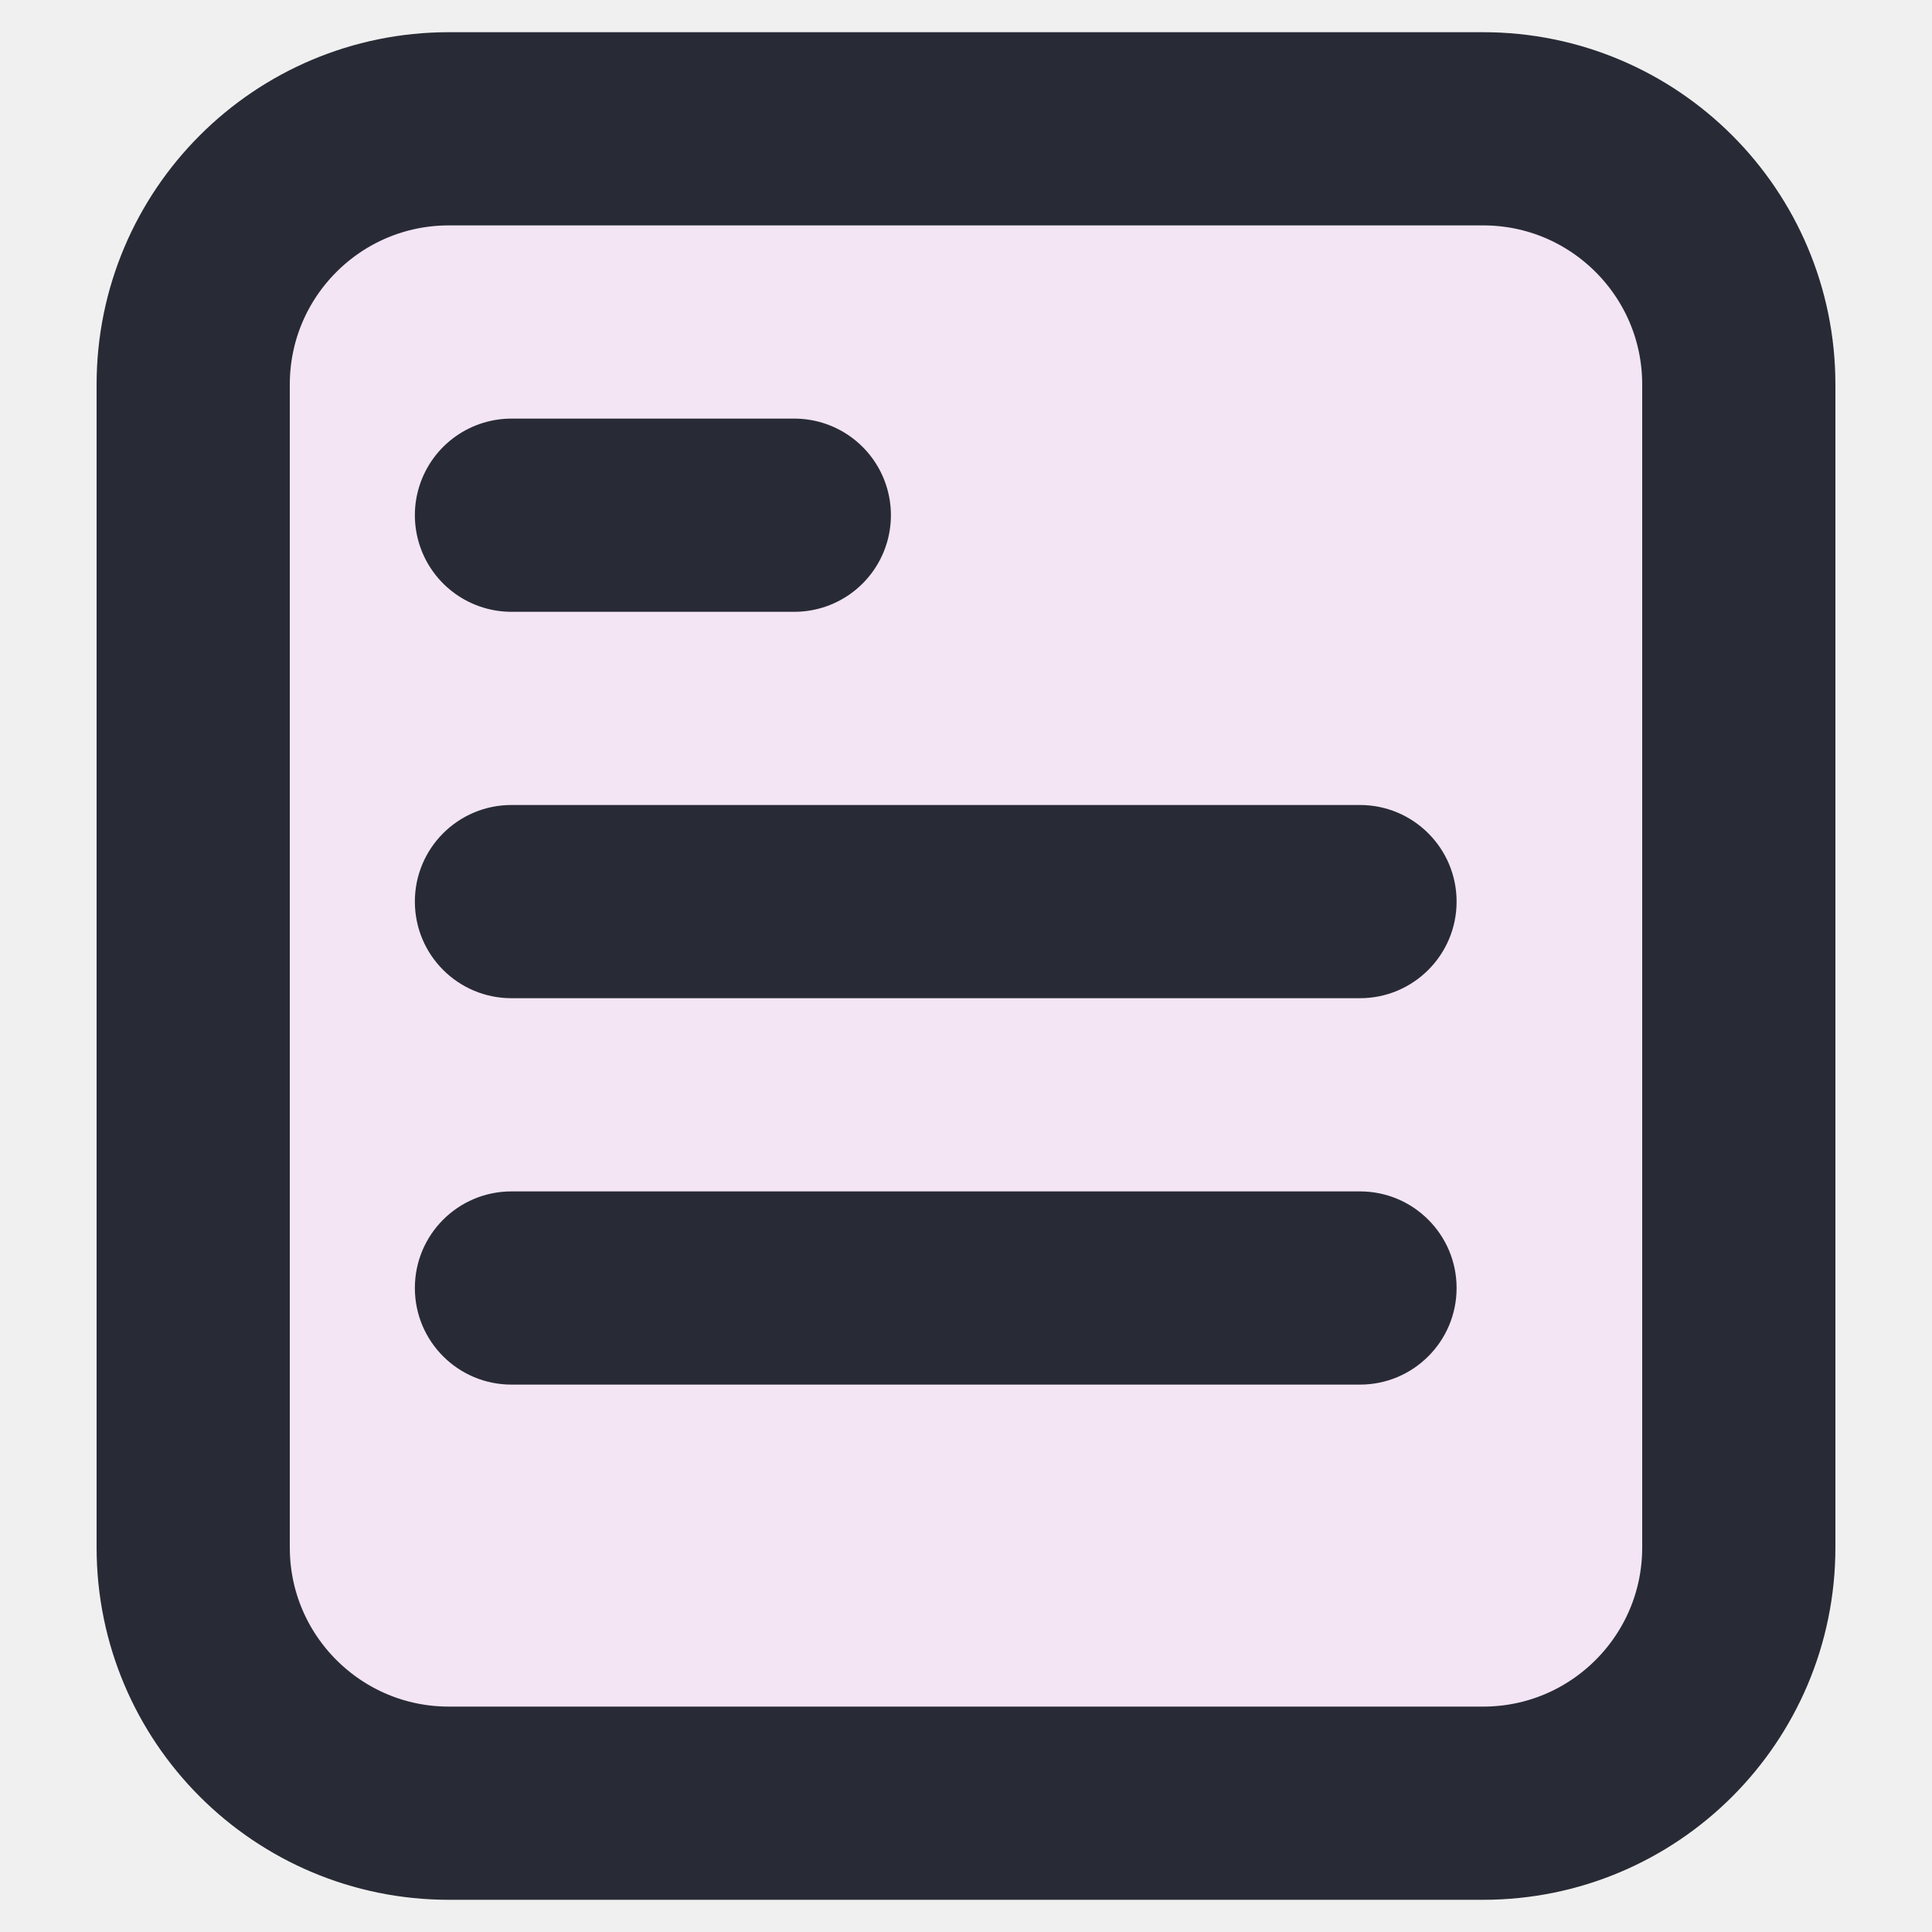
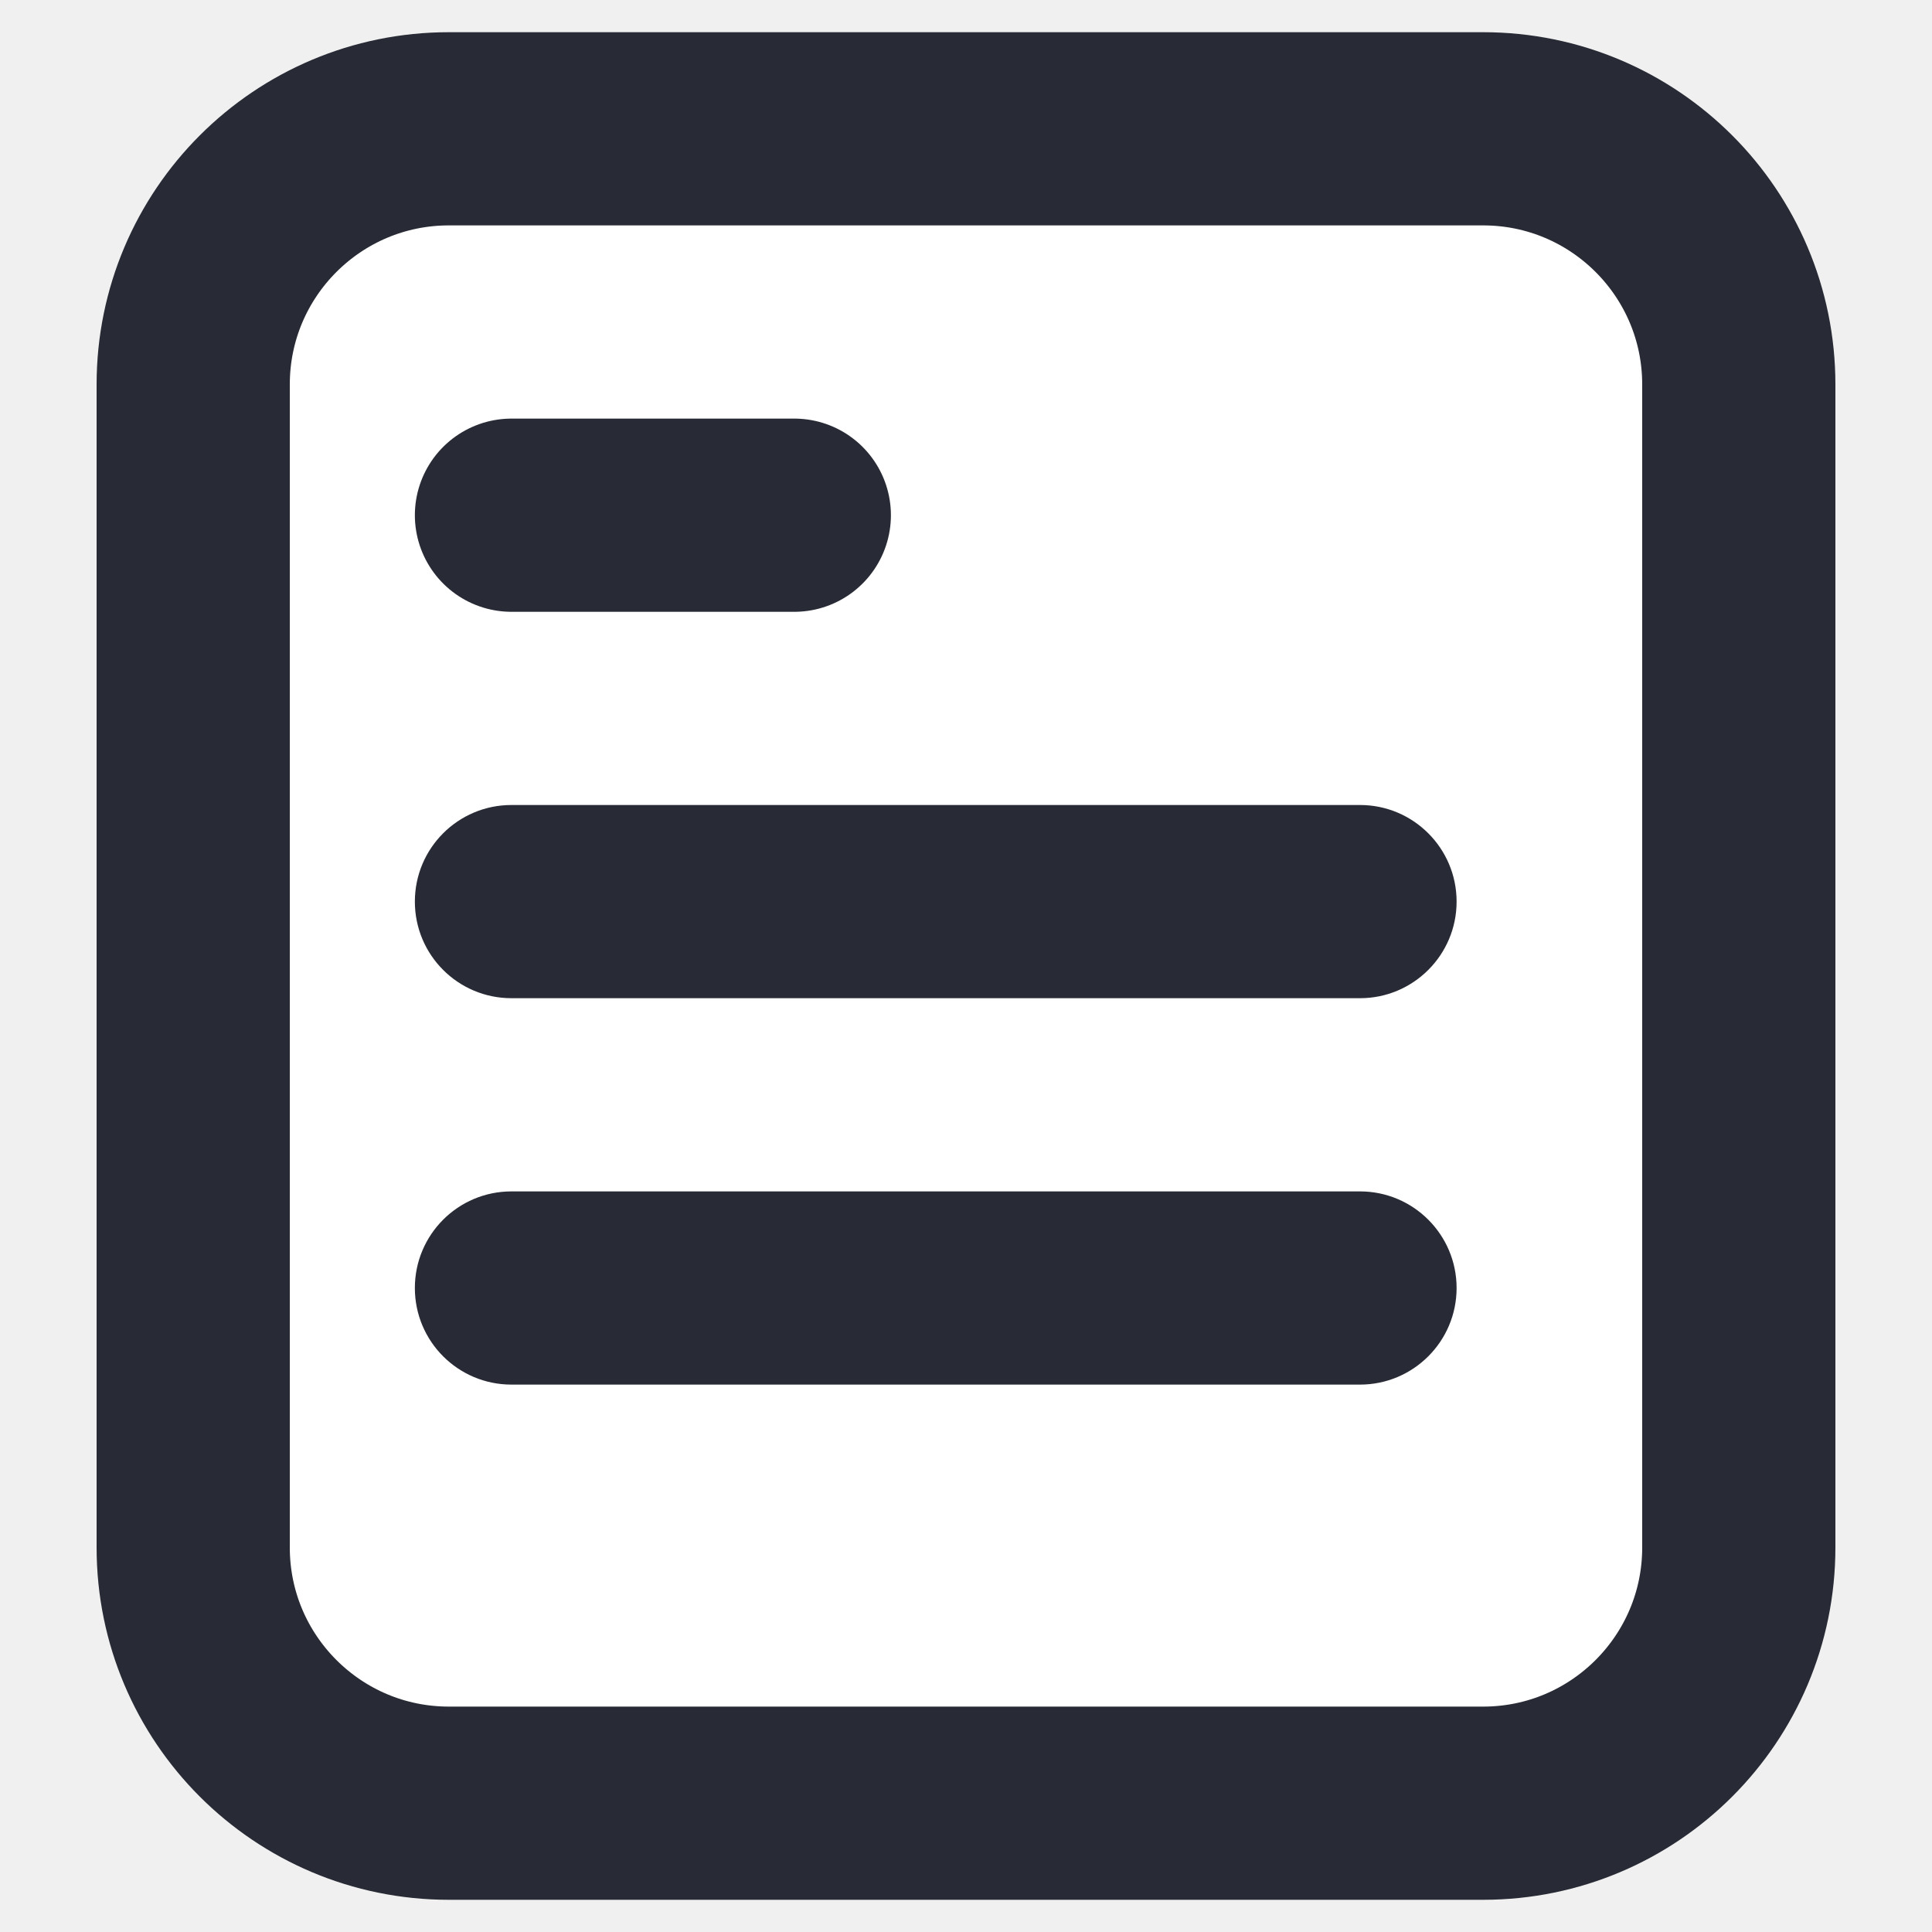
<svg xmlns="http://www.w3.org/2000/svg" width="15" height="15" viewBox="0 0 15 15" fill="none">
-   <path d="M1.5 2.985C1.5 1.889 2.389 1 3.485 1H11.515C12.611 1 13.5 1.889 13.5 2.985V12.015C13.5 13.111 12.611 14 11.515 14H3.485C2.389 14 1.5 13.111 1.5 12.015V2.985Z" fill="#F3E5F4" stroke="#282B35" stroke-width="1.5" />
+   <path d="M1.5 2.985C1.5 1.889 2.389 1 3.485 1H11.515C12.611 1 13.5 1.889 13.5 2.985V12.015C13.5 13.111 12.611 14 11.515 14H3.485C2.389 14 1.5 13.111 1.5 12.015V2.985Z" fill="white" stroke="#282B35" stroke-width="1.5" />
  <path d="M3.971 4H6.167" stroke="#282B35" stroke-width="1.5" stroke-linecap="round" stroke-linejoin="round" />
  <path d="M3.971 6.25C3.556 6.25 3.221 6.586 3.221 7C3.221 7.414 3.556 7.75 3.971 7.75V6.25ZM10.559 7.75C10.973 7.75 11.309 7.414 11.309 7C11.309 6.586 10.973 6.25 10.559 6.25V7.75ZM3.971 7.75H10.559V6.25H3.971V7.75Z" fill="#282B35" />
  <path d="M3.971 9.25C3.556 9.25 3.221 9.586 3.221 10C3.221 10.414 3.556 10.75 3.971 10.75V9.25ZM10.559 10.75C10.973 10.75 11.309 10.414 11.309 10C11.309 9.586 10.973 9.25 10.559 9.25V10.75ZM3.971 10.75H10.559V9.25H3.971V10.75Z" fill="#282B35" />
</svg>
